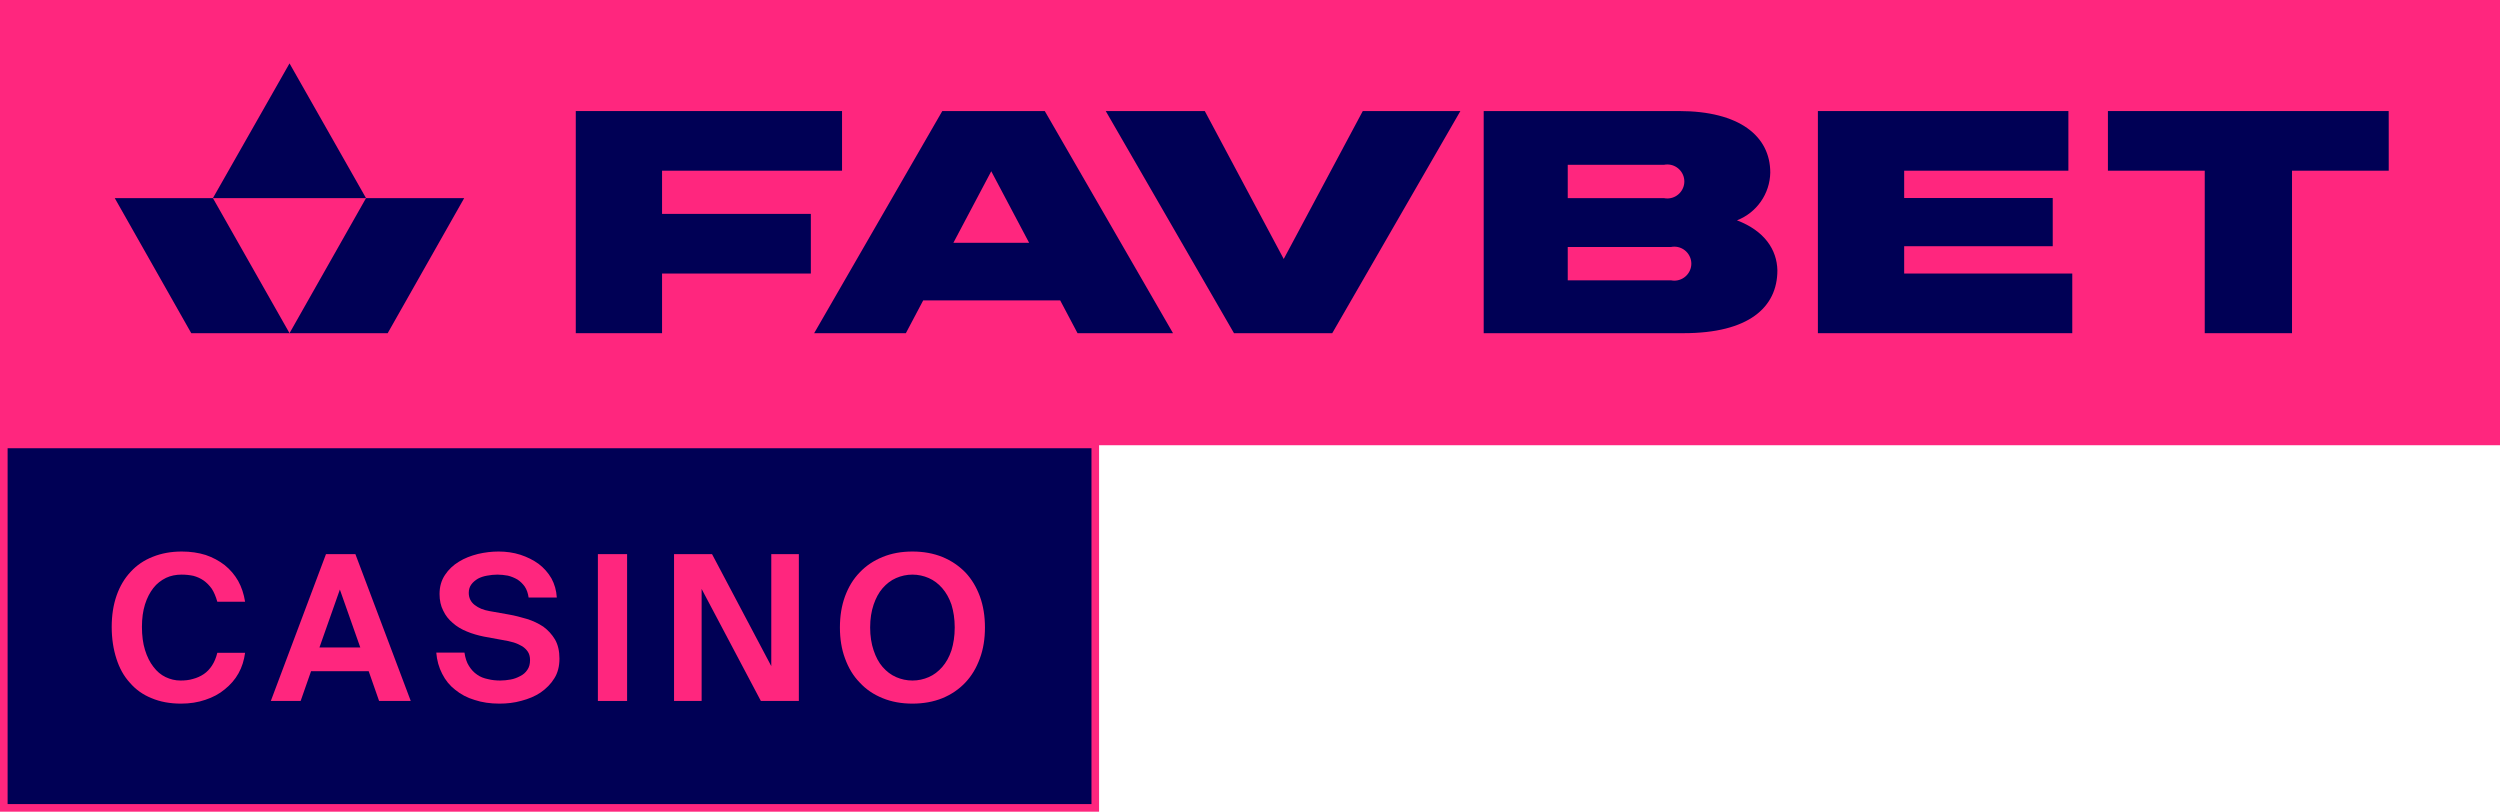
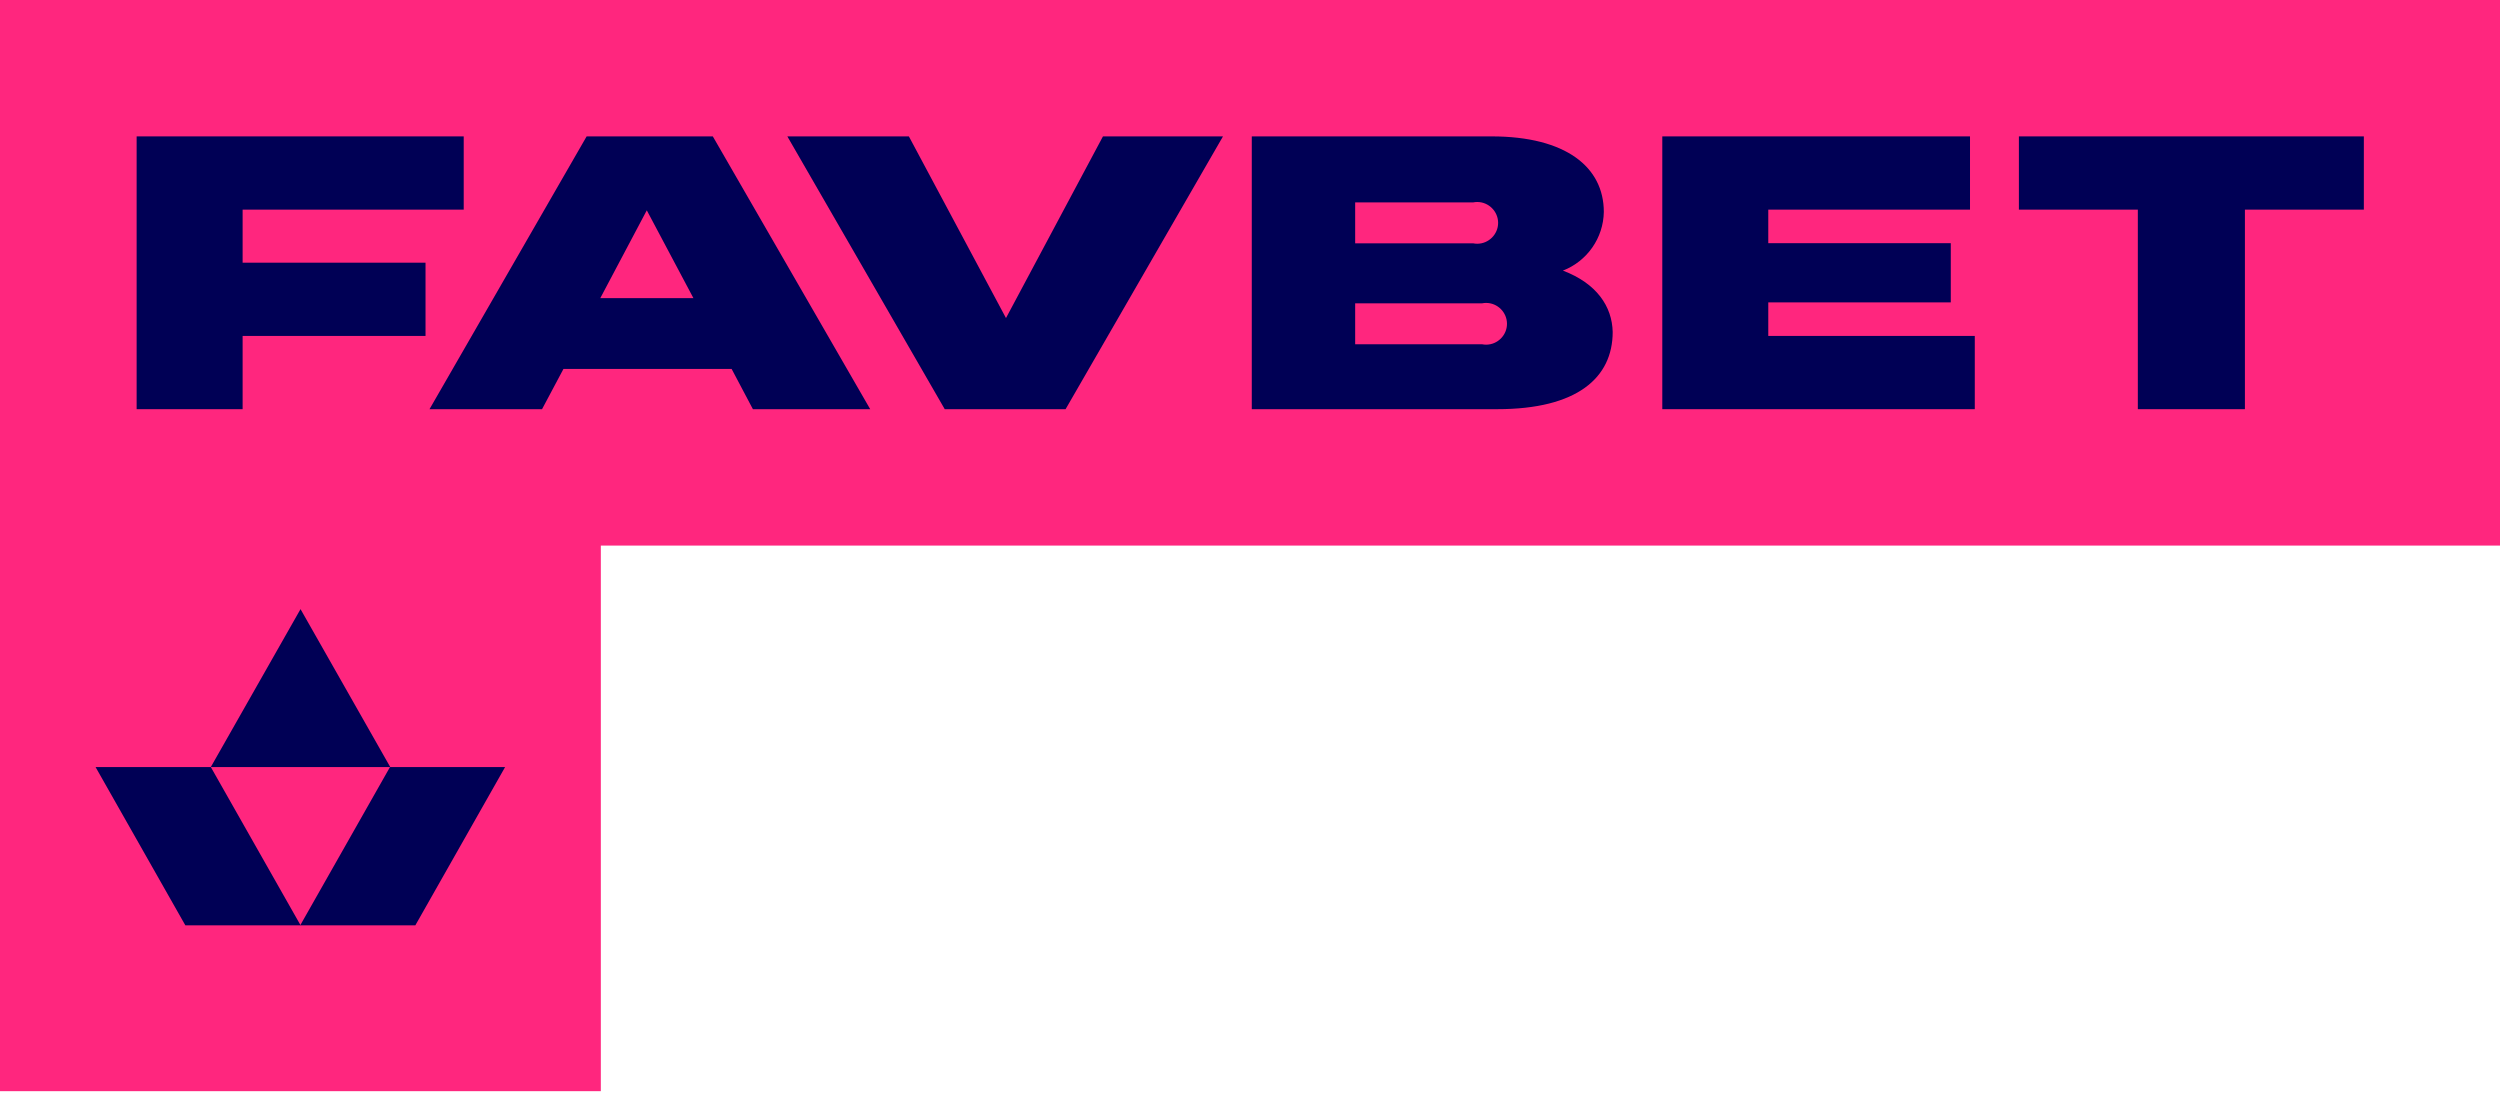
- <svg xmlns="http://www.w3.org/2000/svg" width="462" height="150" viewBox="0 0 462 150" fill="none">
-   <path d="M462 0H0V82.279H462V0Z" fill="#FF267E" />
-   <path d="M149.843 39.528H122.348V31.544H155.609V20.522H106.404V61.572H122.348V50.55H149.843V39.528Z" fill="#000055" />
-   <path d="M237.233 47.861L222.644 20.522H204.341L228.041 61.572H246.2L269.879 20.522H251.843L237.233 47.861Z" fill="#000055" />
-   <path d="M320.991 40.719C324.637 39.304 327.079 35.805 327.146 31.893C327.146 25.161 321.463 20.522 310.28 20.522H274.187V61.572H311.121C323.125 61.572 328.46 56.831 328.46 49.955C328.378 46.117 326.059 42.648 320.991 40.719ZM289.719 30.456H307.51C307.713 30.415 307.92 30.395 308.127 30.395C309.851 30.395 311.267 31.813 311.267 33.535C311.267 35.257 309.851 36.675 308.127 36.675C307.92 36.675 307.713 36.655 307.51 36.614H289.719V30.456ZM308.802 51.802H289.719V45.645H308.802C309.005 45.604 309.213 45.583 309.42 45.583C311.143 45.583 312.559 47.001 312.559 48.724C312.559 50.446 311.143 51.864 309.42 51.864C309.213 51.864 309.005 51.843 308.802 51.802Z" fill="#000055" />
-   <path d="M351.89 45.501H379.344V36.593H351.89V31.544H382.237V20.522H335.946V61.572H382.956V50.55H351.89V45.501Z" fill="#000055" />
-   <path d="M389.543 20.522V31.544H407.436V61.572H423.564V31.544H441.436V20.522H389.543Z" fill="#000055" />
-   <path d="M174.135 20.522L150.456 61.572H167.404L170.605 55.517H195.926L199.127 61.572H216.773L193.074 20.522H174.135ZM176.187 44.865L183.184 31.647L190.181 44.865H176.187Z" fill="#000055" />
-   <path d="M21.207 36.612L35.345 61.571H53.504L39.346 36.612H21.207Z" fill="#000055" />
-   <path d="M67.643 36.612L53.505 61.571H71.644L85.782 36.612H67.643Z" fill="#000055" />
-   <path d="M53.504 11.715L39.346 36.612H67.642L53.504 11.715Z" fill="#000055" />
-   <path d="M0.703 149.297V82.131H202.407V149.297H0.703Z" fill="#000055" stroke="#FF267E" stroke-width="1.406" />
-   <path d="M45.293 120.636C45.105 122.02 44.727 123.255 44.085 124.416C43.444 125.576 42.575 126.549 41.556 127.372C40.537 128.233 39.329 128.869 37.97 129.319C36.573 129.805 35.063 130.03 33.44 130.03C31.402 130.03 29.59 129.693 28.004 129.019C26.419 128.383 25.098 127.447 24.003 126.175C22.87 124.94 22.078 123.48 21.511 121.721C20.945 119.962 20.643 118.016 20.643 115.845C20.643 113.712 20.945 111.766 21.549 110.044C22.153 108.322 23.021 106.863 24.154 105.665C25.248 104.467 26.607 103.532 28.231 102.895C29.816 102.259 31.59 101.922 33.591 101.922C35.214 101.922 36.687 102.147 38.008 102.559C39.329 103.008 40.499 103.644 41.518 104.43C42.538 105.253 43.368 106.226 44.01 107.349C44.652 108.509 45.067 109.782 45.293 111.204H40.159C39.895 110.268 39.555 109.445 39.14 108.809C38.687 108.173 38.197 107.686 37.63 107.274C37.026 106.863 36.422 106.601 35.743 106.414C35.026 106.264 34.308 106.189 33.553 106.189C32.534 106.189 31.553 106.376 30.684 106.788C29.778 107.237 28.986 107.836 28.344 108.659C27.702 109.482 27.174 110.493 26.796 111.691C26.419 112.888 26.23 114.273 26.23 115.845C26.23 117.454 26.419 118.914 26.796 120.112C27.174 121.347 27.702 122.395 28.344 123.218C28.986 124.079 29.741 124.715 30.609 125.127C31.477 125.539 32.383 125.763 33.365 125.763C34.157 125.763 34.95 125.688 35.667 125.464C36.385 125.277 37.064 124.977 37.668 124.565C38.234 124.191 38.763 123.63 39.178 122.994C39.593 122.357 39.933 121.571 40.159 120.636H45.293Z" fill="#FF267E" />
-   <path d="M60.241 102.402H65.677L75.907 129.536H70.056L68.131 124.035H57.485L55.56 129.536H50.049L60.241 102.402ZM59.033 119.656H66.583L62.808 108.952L59.033 119.656Z" fill="#FF267E" />
-   <path d="M89.42 117.641C88.325 117.417 87.268 117.118 86.287 116.706C85.268 116.294 84.399 115.77 83.682 115.134C82.927 114.498 82.323 113.749 81.908 112.851C81.455 111.99 81.228 110.942 81.228 109.782C81.228 108.397 81.568 107.237 82.248 106.226C82.889 105.253 83.758 104.43 84.815 103.794C85.834 103.157 87.004 102.708 88.325 102.371C89.609 102.072 90.892 101.922 92.138 101.922C93.535 101.922 94.894 102.109 96.177 102.521C97.423 102.933 98.555 103.494 99.537 104.205C100.518 104.954 101.311 105.852 101.915 106.9C102.481 107.948 102.821 109.108 102.897 110.418H97.687C97.574 109.632 97.347 108.959 96.97 108.397C96.592 107.873 96.139 107.424 95.611 107.087C95.082 106.788 94.478 106.526 93.837 106.376C93.195 106.264 92.553 106.189 91.912 106.189C91.27 106.189 90.666 106.264 90.024 106.376C89.382 106.488 88.816 106.675 88.325 106.937C87.835 107.237 87.419 107.574 87.117 107.985C86.778 108.435 86.627 108.959 86.627 109.557C86.627 110.493 87.004 111.242 87.721 111.803C88.439 112.364 89.345 112.739 90.439 112.926L94.025 113.562C95.12 113.749 96.253 114.049 97.385 114.385C98.48 114.722 99.499 115.209 100.405 115.808C101.273 116.444 101.991 117.23 102.557 118.165C103.123 119.139 103.387 120.336 103.387 121.721C103.387 123.106 103.085 124.341 102.444 125.351C101.802 126.399 100.934 127.26 99.914 127.971C98.857 128.682 97.649 129.169 96.366 129.506C95.045 129.88 93.686 130.03 92.289 130.03C90.59 130.03 89.08 129.805 87.721 129.356C86.325 128.944 85.154 128.308 84.135 127.485C83.116 126.699 82.323 125.726 81.719 124.528C81.115 123.368 80.738 122.058 80.624 120.598H85.834C85.985 121.609 86.249 122.432 86.664 123.068C87.08 123.742 87.57 124.266 88.174 124.678C88.741 125.089 89.42 125.351 90.175 125.501C90.892 125.688 91.685 125.763 92.478 125.763C93.082 125.763 93.724 125.688 94.365 125.576C95.007 125.464 95.573 125.239 96.139 124.94C96.668 124.678 97.121 124.303 97.461 123.779C97.8 123.293 97.951 122.694 97.951 121.983C97.951 121.422 97.838 120.898 97.574 120.486C97.31 120.074 96.97 119.737 96.517 119.438C96.064 119.176 95.535 118.914 94.931 118.727C94.29 118.54 93.61 118.39 92.893 118.278L89.42 117.641Z" fill="#FF267E" />
-   <path d="M115.887 102.402H110.489V129.536H115.887V102.402Z" fill="#FF267E" />
-   <path d="M140.607 129.536L129.66 108.839V129.536H124.563V102.402H131.585L142.532 123.099V102.402H147.628V129.536H140.607Z" fill="#FF267E" />
-   <path d="M160.804 115.957C160.804 117.567 161.031 118.951 161.446 120.187C161.861 121.422 162.39 122.432 163.107 123.255C163.824 124.079 164.655 124.715 165.598 125.127C166.542 125.539 167.561 125.763 168.618 125.763C169.675 125.763 170.694 125.539 171.638 125.127C172.582 124.715 173.412 124.079 174.13 123.255C174.847 122.432 175.413 121.422 175.828 120.187C176.206 118.951 176.432 117.567 176.432 115.957C176.432 114.348 176.206 112.963 175.828 111.728C175.413 110.53 174.847 109.52 174.13 108.697C173.412 107.873 172.582 107.237 171.638 106.825C170.694 106.414 169.675 106.189 168.618 106.189C167.561 106.189 166.542 106.414 165.598 106.825C164.655 107.237 163.824 107.873 163.107 108.697C162.39 109.52 161.861 110.53 161.446 111.728C161.031 112.963 160.804 114.348 160.804 115.957ZM182.019 115.957C182.019 118.053 181.717 119.962 181.076 121.684C180.434 123.443 179.566 124.902 178.395 126.137C177.187 127.41 175.791 128.346 174.167 129.019C172.506 129.693 170.657 130.03 168.618 130.03C166.58 130.03 164.73 129.693 163.107 129.019C161.446 128.346 160.049 127.41 158.879 126.137C157.671 124.902 156.803 123.443 156.161 121.684C155.519 119.962 155.217 118.053 155.217 115.957C155.217 113.861 155.519 111.953 156.161 110.194C156.803 108.472 157.671 107.012 158.879 105.777C160.049 104.542 161.446 103.607 163.107 102.933C164.73 102.259 166.58 101.922 168.618 101.922C170.657 101.922 172.506 102.259 174.167 102.933C175.791 103.607 177.187 104.542 178.395 105.777C179.566 107.012 180.434 108.472 181.076 110.194C181.717 111.953 182.019 113.861 182.019 115.957Z" fill="#FF267E" />
+ <svg xmlns="http://www.w3.org/2000/svg" width="421" height="184" viewBox="0 0 421 184" fill="none">
+   <path d="M421 0H0V183.753H101.179V91.876H421V0Z" fill="#FF267E" />
+   <path d="M71.658 44.237H40.856V35.302H78.089V22.968H23.009V68.906H40.856V56.571H71.658V44.237Z" fill="#000055" />
+   <path d="M169.408 53.562L153.054 22.968H132.588L159.094 68.906H179.445L205.951 22.968H185.739L169.408 53.562Z" fill="#000055" />
+   <path d="M263.192 45.569C267.278 43.991 270.012 40.073 270.083 35.692C270.083 28.159 263.72 22.968 251.179 22.968H210.8V68.906H252.144C265.604 68.906 271.576 63.6 271.576 55.905C271.484 51.61 268.888 47.728 263.192 45.569ZM228.21 34.085H248.078C248.306 34.039 248.538 34.016 248.77 34.016C250.699 34.016 252.284 35.603 252.284 37.53C252.284 39.457 250.699 41.044 248.77 41.044C248.538 41.044 248.306 41.021 248.078 40.975H228.21V34.085ZM249.571 57.972H228.21V51.082H249.571C249.799 51.036 250.031 51.013 250.263 51.013C252.192 51.013 253.777 52.6 253.777 54.527C253.777 56.454 252.192 58.041 250.263 58.041C250.031 58.041 249.799 58.018 249.571 57.972Z" fill="#000055" />
+   <path d="M297.778 50.921H328.511V40.952H297.778V35.302H331.749V22.968H279.931V68.906H332.553V56.571H297.778V50.921Z" fill="#000055" />
+   <path d="M339.982 22.968V35.302H360.011V68.906H378.042V35.302H398.071V22.968H339.982Z" fill="#000055" />
+   <path d="M98.79 22.968L72.33 68.906H91.28L94.886 62.13H123.207L126.79 68.906H146.543L120.037 22.968H98.79ZM101.087 50.209L108.92 35.417L116.775 50.209H101.087Z" fill="#000055" />
+   <path d="M16.096 129.177L31.21 155.821H50.619L35.505 129.177H16.096Z" fill="#000055" />
+   <path d="M65.672 129.177L50.559 155.821H69.945L85.058 129.177H65.672Z" fill="#000055" />
+   <path d="M50.608 102.578L35.494 129.177H65.722L50.608 102.578Z" fill="#000055" />
</svg>
